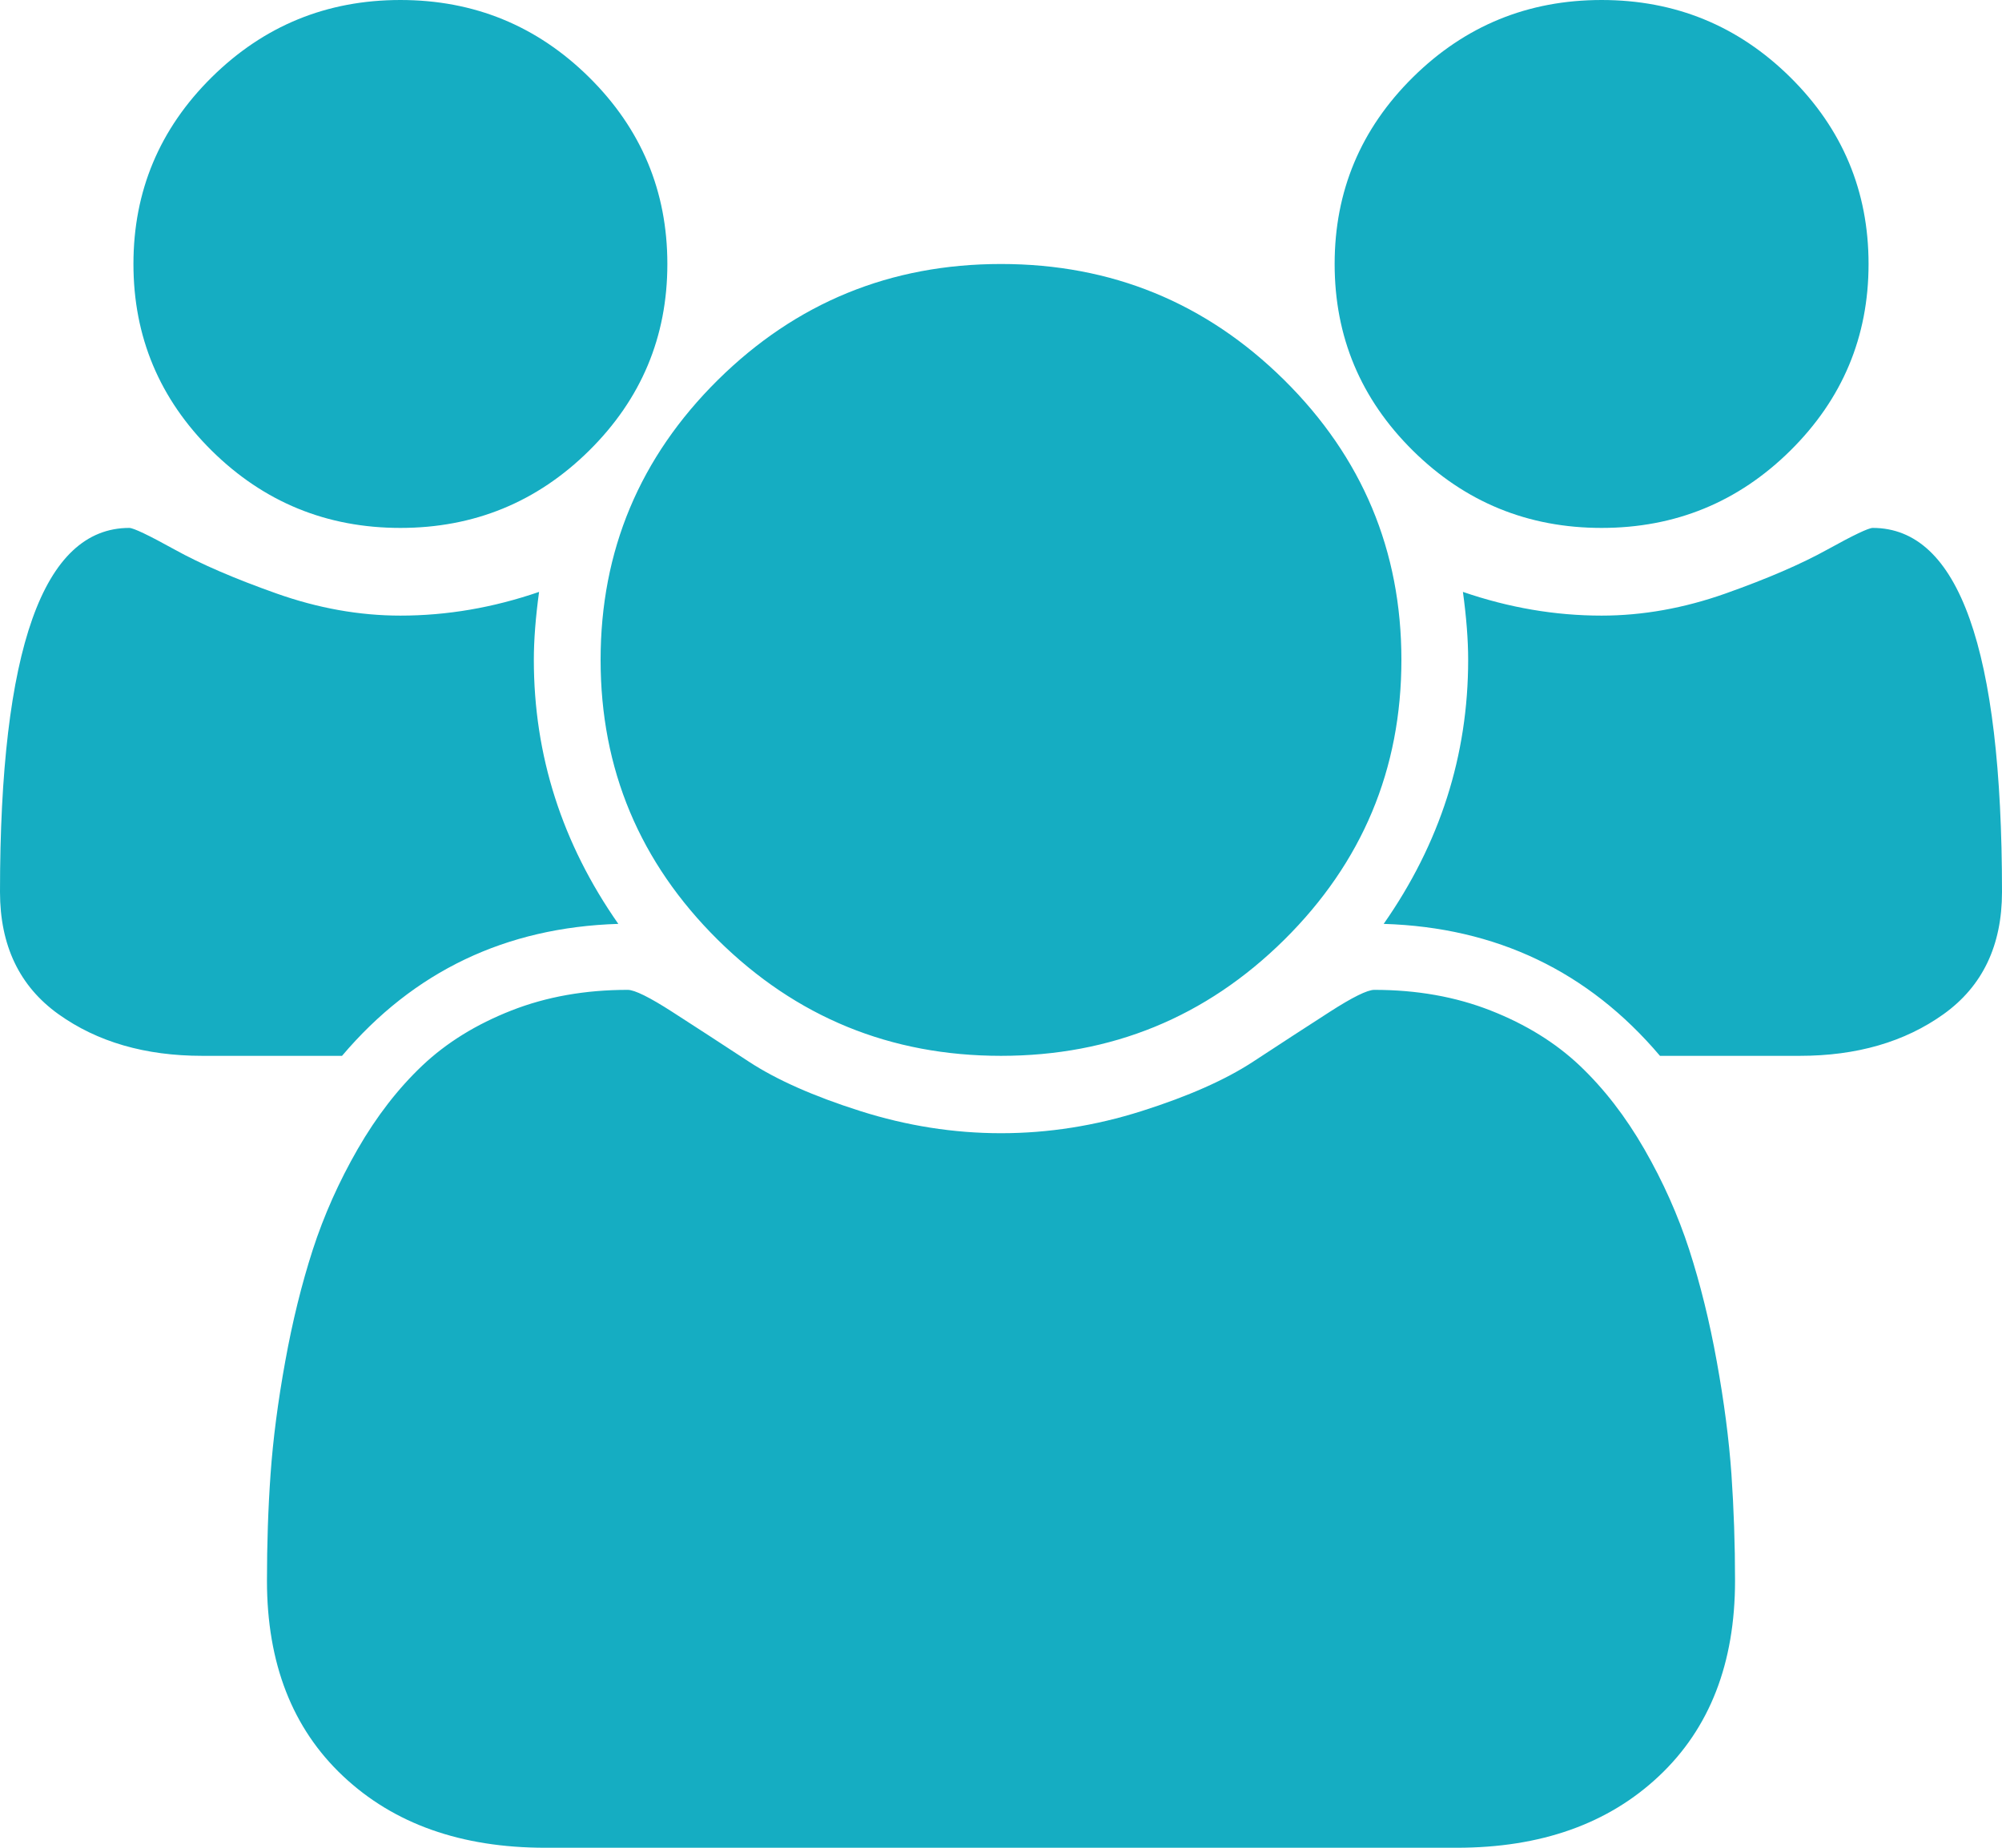
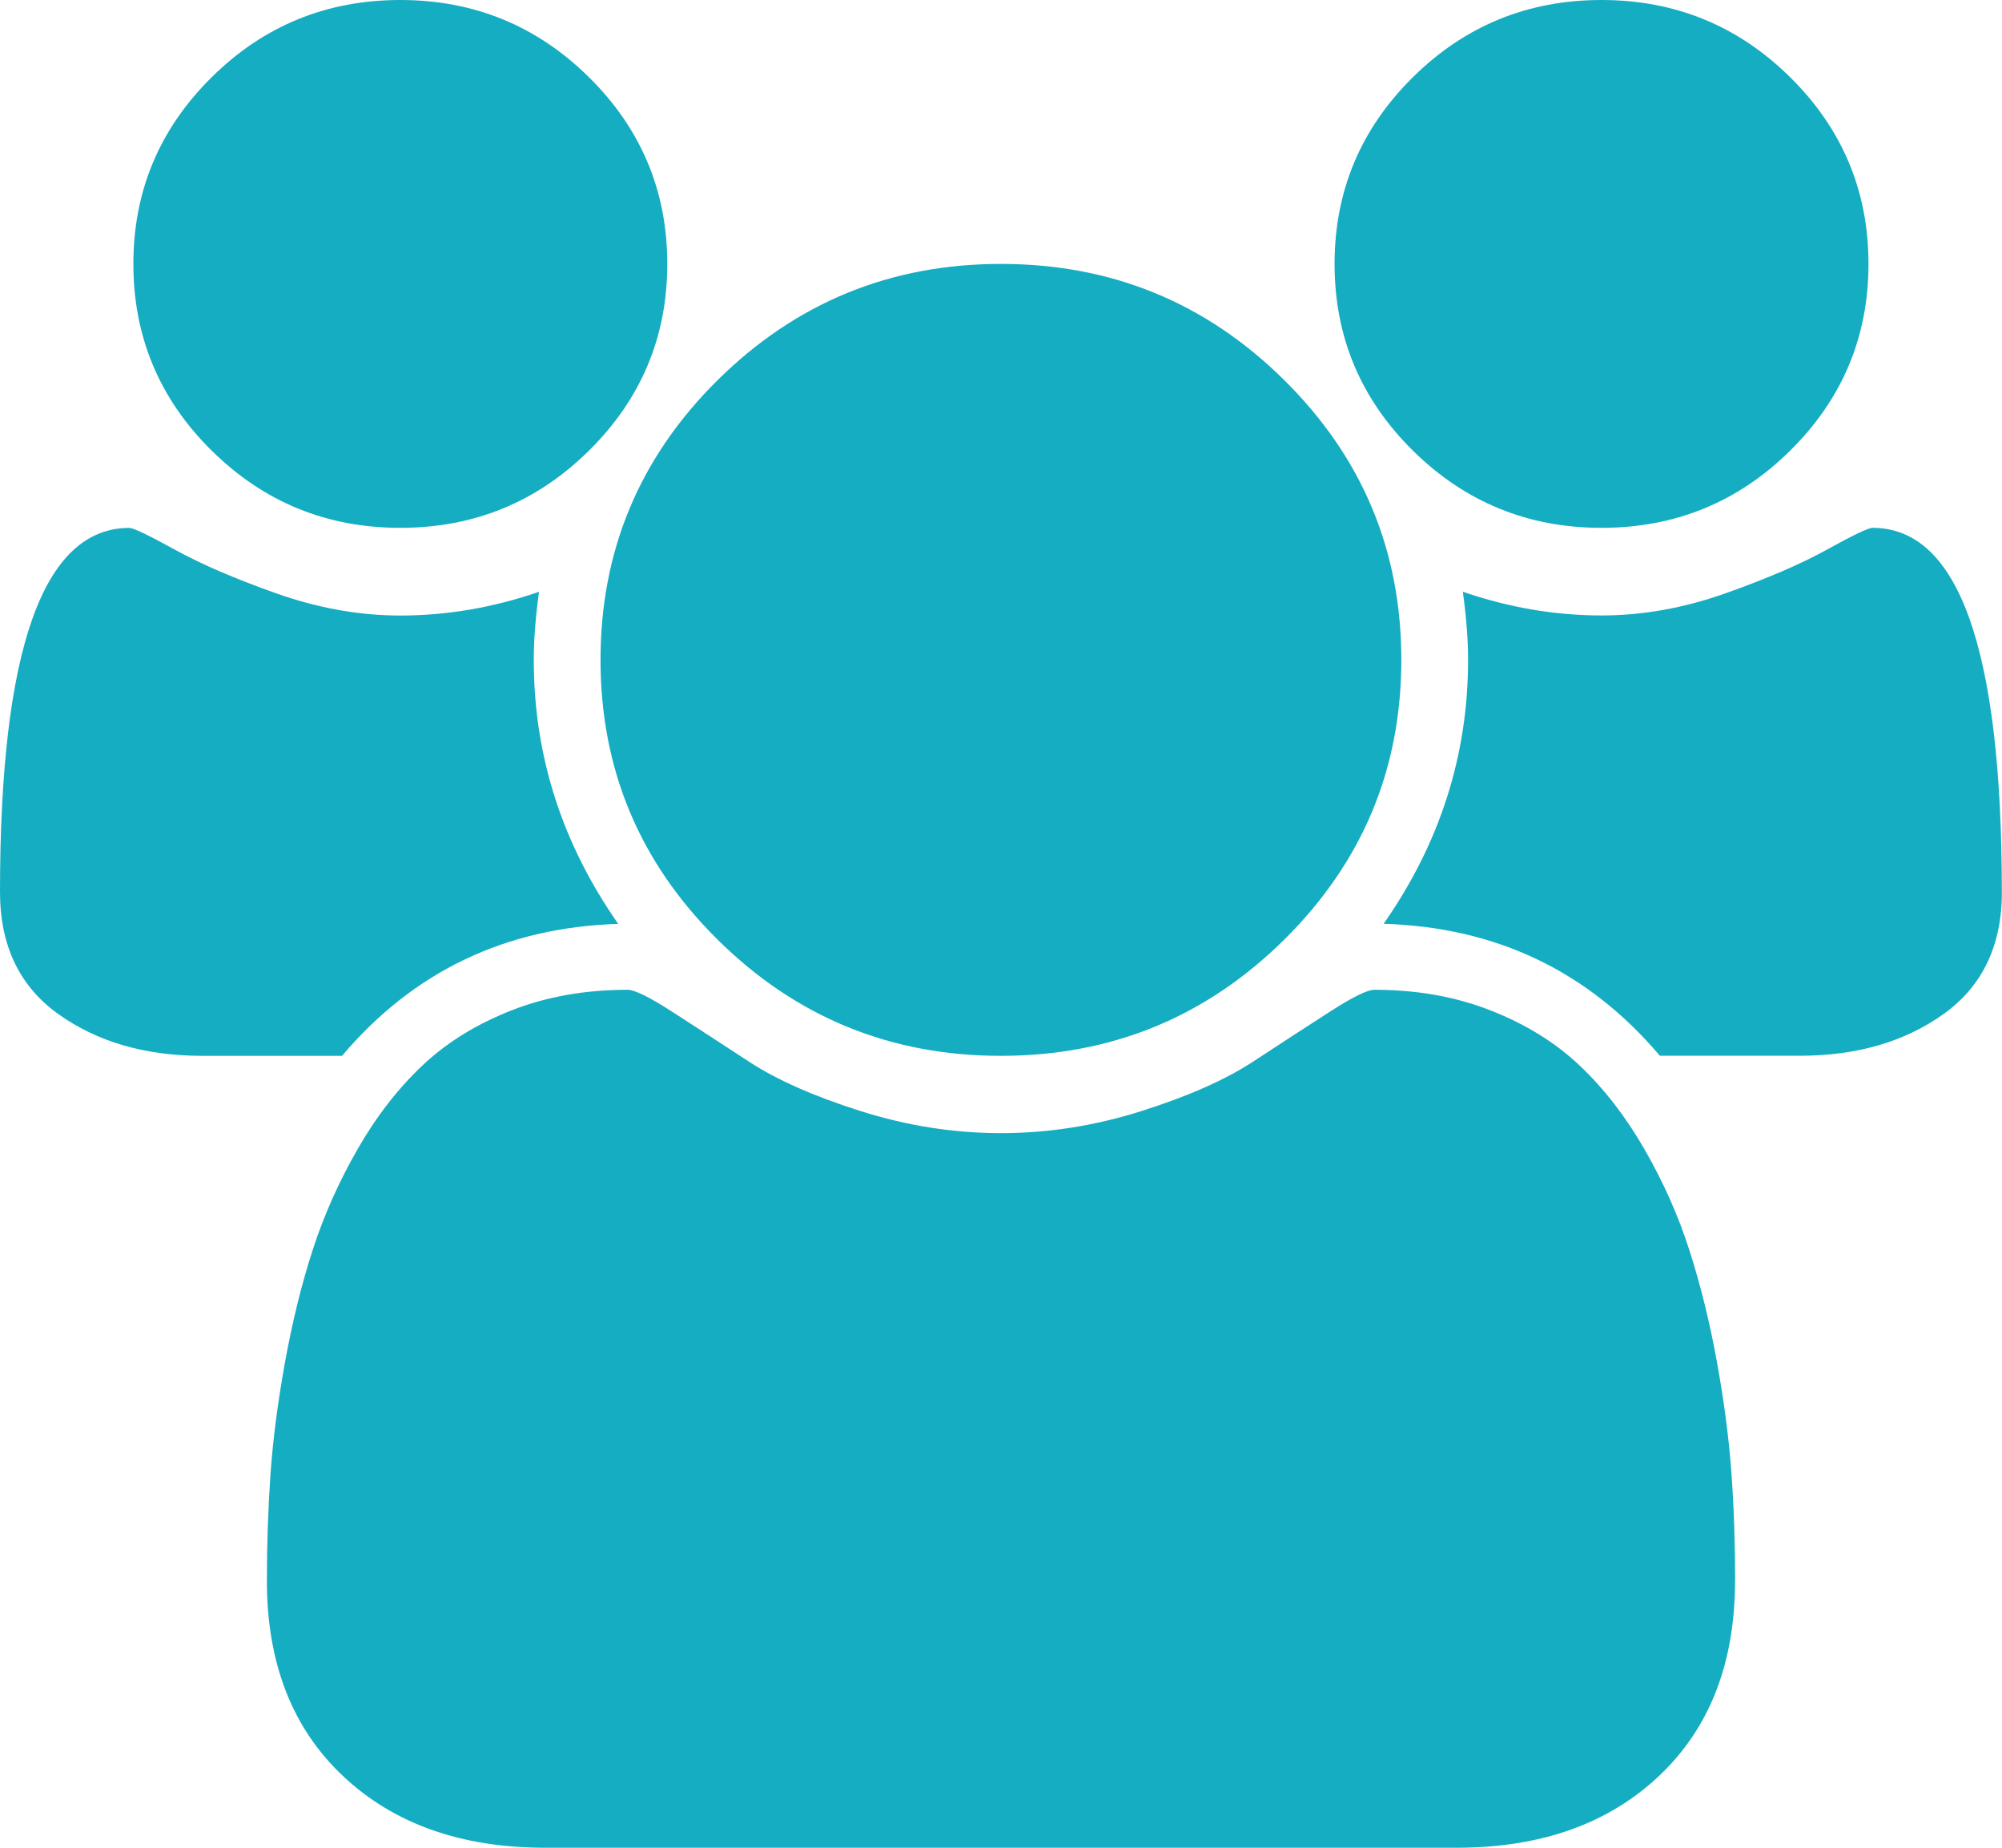
- <svg xmlns="http://www.w3.org/2000/svg" width="26" height="24" viewBox="0 0 26 24" fill="none">
-   <path d="M8.03 12C6.568 12.045 5.372 12.616 4.442 13.714H2.627C1.887 13.714 1.264 13.534 0.758 13.172C0.253 12.81 0 12.281 0 11.585C0 8.433 0.56 6.857 1.679 6.857C1.733 6.857 1.93 6.951 2.268 7.138C2.607 7.326 3.047 7.516 3.589 7.708C4.13 7.9 4.667 7.996 5.2 7.996C5.805 7.996 6.405 7.893 7.001 7.688C6.956 8.018 6.933 8.312 6.933 8.571C6.933 9.812 7.299 10.955 8.03 12ZM22.533 20.531C22.533 21.603 22.204 22.449 21.545 23.069C20.886 23.69 20.01 24 18.918 24H7.082C5.99 24 5.114 23.69 4.455 23.069C3.796 22.449 3.467 21.603 3.467 20.531C3.467 20.058 3.482 19.596 3.514 19.145C3.546 18.694 3.609 18.208 3.704 17.685C3.798 17.163 3.918 16.679 4.062 16.232C4.207 15.786 4.401 15.35 4.645 14.926C4.889 14.502 5.168 14.141 5.484 13.841C5.8 13.542 6.186 13.304 6.642 13.125C7.098 12.946 7.601 12.857 8.152 12.857C8.242 12.857 8.436 12.953 8.734 13.145C9.032 13.337 9.362 13.551 9.723 13.788C10.084 14.025 10.567 14.239 11.172 14.431C11.777 14.623 12.386 14.719 13 14.719C13.614 14.719 14.223 14.623 14.828 14.431C15.433 14.239 15.916 14.025 16.277 13.788C16.638 13.551 16.968 13.337 17.266 13.145C17.564 12.953 17.758 12.857 17.848 12.857C18.399 12.857 18.902 12.946 19.358 13.125C19.814 13.304 20.2 13.542 20.516 13.841C20.832 14.141 21.111 14.502 21.355 14.926C21.599 15.35 21.793 15.786 21.938 16.232C22.082 16.679 22.202 17.163 22.296 17.685C22.391 18.208 22.454 18.694 22.486 19.145C22.517 19.596 22.533 20.058 22.533 20.531ZM8.667 3.429C8.667 4.375 8.328 5.183 7.651 5.853C6.974 6.522 6.157 6.857 5.2 6.857C4.243 6.857 3.426 6.522 2.749 5.853C2.072 5.183 1.733 4.375 1.733 3.429C1.733 2.482 2.072 1.674 2.749 1.004C3.426 0.335 4.243 0 5.2 0C6.157 0 6.974 0.335 7.651 1.004C8.328 1.674 8.667 2.482 8.667 3.429ZM18.2 8.571C18.2 9.991 17.692 11.203 16.677 12.208C15.661 13.212 14.435 13.714 13 13.714C11.565 13.714 10.339 13.212 9.323 12.208C8.308 11.203 7.8 9.991 7.8 8.571C7.8 7.152 8.308 5.94 9.323 4.935C10.339 3.931 11.565 3.429 13 3.429C14.435 3.429 15.661 3.931 16.677 4.935C17.692 5.94 18.2 7.152 18.2 8.571ZM26 11.585C26 12.281 25.747 12.81 25.242 13.172C24.736 13.534 24.113 13.714 23.373 13.714H21.558C20.628 12.616 19.432 12.045 17.97 12C18.701 10.955 19.067 9.812 19.067 8.571C19.067 8.312 19.044 8.018 18.999 7.688C19.595 7.893 20.195 7.996 20.8 7.996C21.333 7.996 21.87 7.9 22.412 7.708C22.953 7.516 23.393 7.326 23.732 7.138C24.07 6.951 24.267 6.857 24.321 6.857C25.44 6.857 26 8.433 26 11.585ZM24.267 3.429C24.267 4.375 23.928 5.183 23.251 5.853C22.574 6.522 21.757 6.857 20.8 6.857C19.843 6.857 19.026 6.522 18.349 5.853C17.672 5.183 17.333 4.375 17.333 3.429C17.333 2.482 17.672 1.674 18.349 1.004C19.026 0.335 19.843 0 20.8 0C21.757 0 22.574 0.335 23.251 1.004C23.928 1.674 24.267 2.482 24.267 3.429Z" fill="#15ADC2" />
+ <svg xmlns="http://www.w3.org/2000/svg" width="26" height="24" fill="none" version="1.1" viewBox="0 0 26 24">
+   <path d="m8.03 12c-1.462 0.045-2.659 0.616-3.588 1.714h-1.815c-0.74 0-1.363-0.181-1.869-0.542-0.506-0.362-0.758-0.891-0.758-1.587 0-3.152 0.56-4.728 1.679-4.728 0.054 0 0.251 0.094 0.589 0.281s0.779 0.377 1.32 0.569c0.542 0.192 1.079 0.288 1.611 0.288 0.605 0 1.205-0.103 1.801-0.308-0.045 0.33-0.068 0.625-0.068 0.884 0 1.241 0.366 2.384 1.097 3.429zm14.503 8.531c0 1.071-0.33 1.917-0.989 2.538s-1.535 0.931-2.627 0.931h-11.835c-1.092 0-1.968-0.31-2.627-0.931s-0.989-1.466-0.989-2.538c0-0.473 0.016-0.935 0.047-1.386 0.032-0.451 0.095-0.938 0.19-1.46 0.095-0.522 0.214-1.007 0.359-1.453 0.144-0.446 0.339-0.882 0.582-1.306s0.524-0.786 0.84-1.085c0.316-0.299 0.702-0.538 1.158-0.717 0.456-0.179 0.959-0.268 1.51-0.268 0.09 0 0.284 0.096 0.582 0.288 0.298 0.192 0.627 0.406 0.989 0.643 0.361 0.237 0.844 0.451 1.449 0.643 0.605 0.192 1.214 0.288 1.828 0.288s1.223-0.096 1.828-0.288c0.605-0.192 1.088-0.406 1.449-0.643 0.361-0.237 0.691-0.451 0.989-0.643s0.492-0.288 0.582-0.288c0.551 0 1.054 0.089 1.51 0.268s0.842 0.417 1.158 0.717c0.316 0.299 0.596 0.661 0.84 1.085 0.244 0.424 0.438 0.859 0.582 1.306 0.144 0.447 0.264 0.931 0.359 1.453 0.095 0.522 0.158 1.009 0.19 1.46s0.047 0.913 0.047 1.386zm-13.867-17.103c0 0.946-0.339 1.754-1.016 2.424s-1.494 1.004-2.451 1.004-1.774-0.335-2.451-1.004-1.016-1.478-1.016-2.424 0.339-1.754 1.016-2.424c0.677-0.67 1.494-1.004 2.451-1.004s1.774 0.335 2.451 1.004c0.677 0.67 1.016 1.478 1.016 2.424zm9.533 5.143c0 1.42-0.508 2.632-1.523 3.636-1.016 1.004-2.241 1.507-3.677 1.507s-2.661-0.502-3.677-1.507c-1.016-1.004-1.523-2.216-1.523-3.636s0.508-2.632 1.523-3.636c1.016-1.004 2.241-1.507 3.677-1.507s2.661 0.502 3.677 1.507c1.016 1.004 1.523 2.216 1.523 3.636zm7.8 3.013c0 0.696-0.253 1.226-0.758 1.587-0.506 0.362-1.129 0.542-1.869 0.542h-1.815c-0.93-1.098-2.126-1.67-3.588-1.714 0.731-1.045 1.097-2.188 1.097-3.429 0-0.259-0.023-0.554-0.068-0.884 0.596 0.205 1.196 0.308 1.801 0.308 0.533 0 1.07-0.096 1.611-0.288 0.542-0.192 0.982-0.382 1.32-0.569 0.339-0.188 0.535-0.281 0.589-0.281 1.119 0 1.679 1.576 1.679 4.728zm-1.733-8.156c0 0.946-0.339 1.754-1.016 2.424-0.677 0.67-1.494 1.004-2.451 1.004s-1.774-0.335-2.451-1.004c-0.677-0.67-1.016-1.478-1.016-2.424s0.339-1.754 1.016-2.424c0.677-0.67 1.494-1.004 2.451-1.004s1.774 0.335 2.451 1.004c0.677 0.67 1.016 1.478 1.016 2.424z" fill="#15ADC2" />
</svg>
